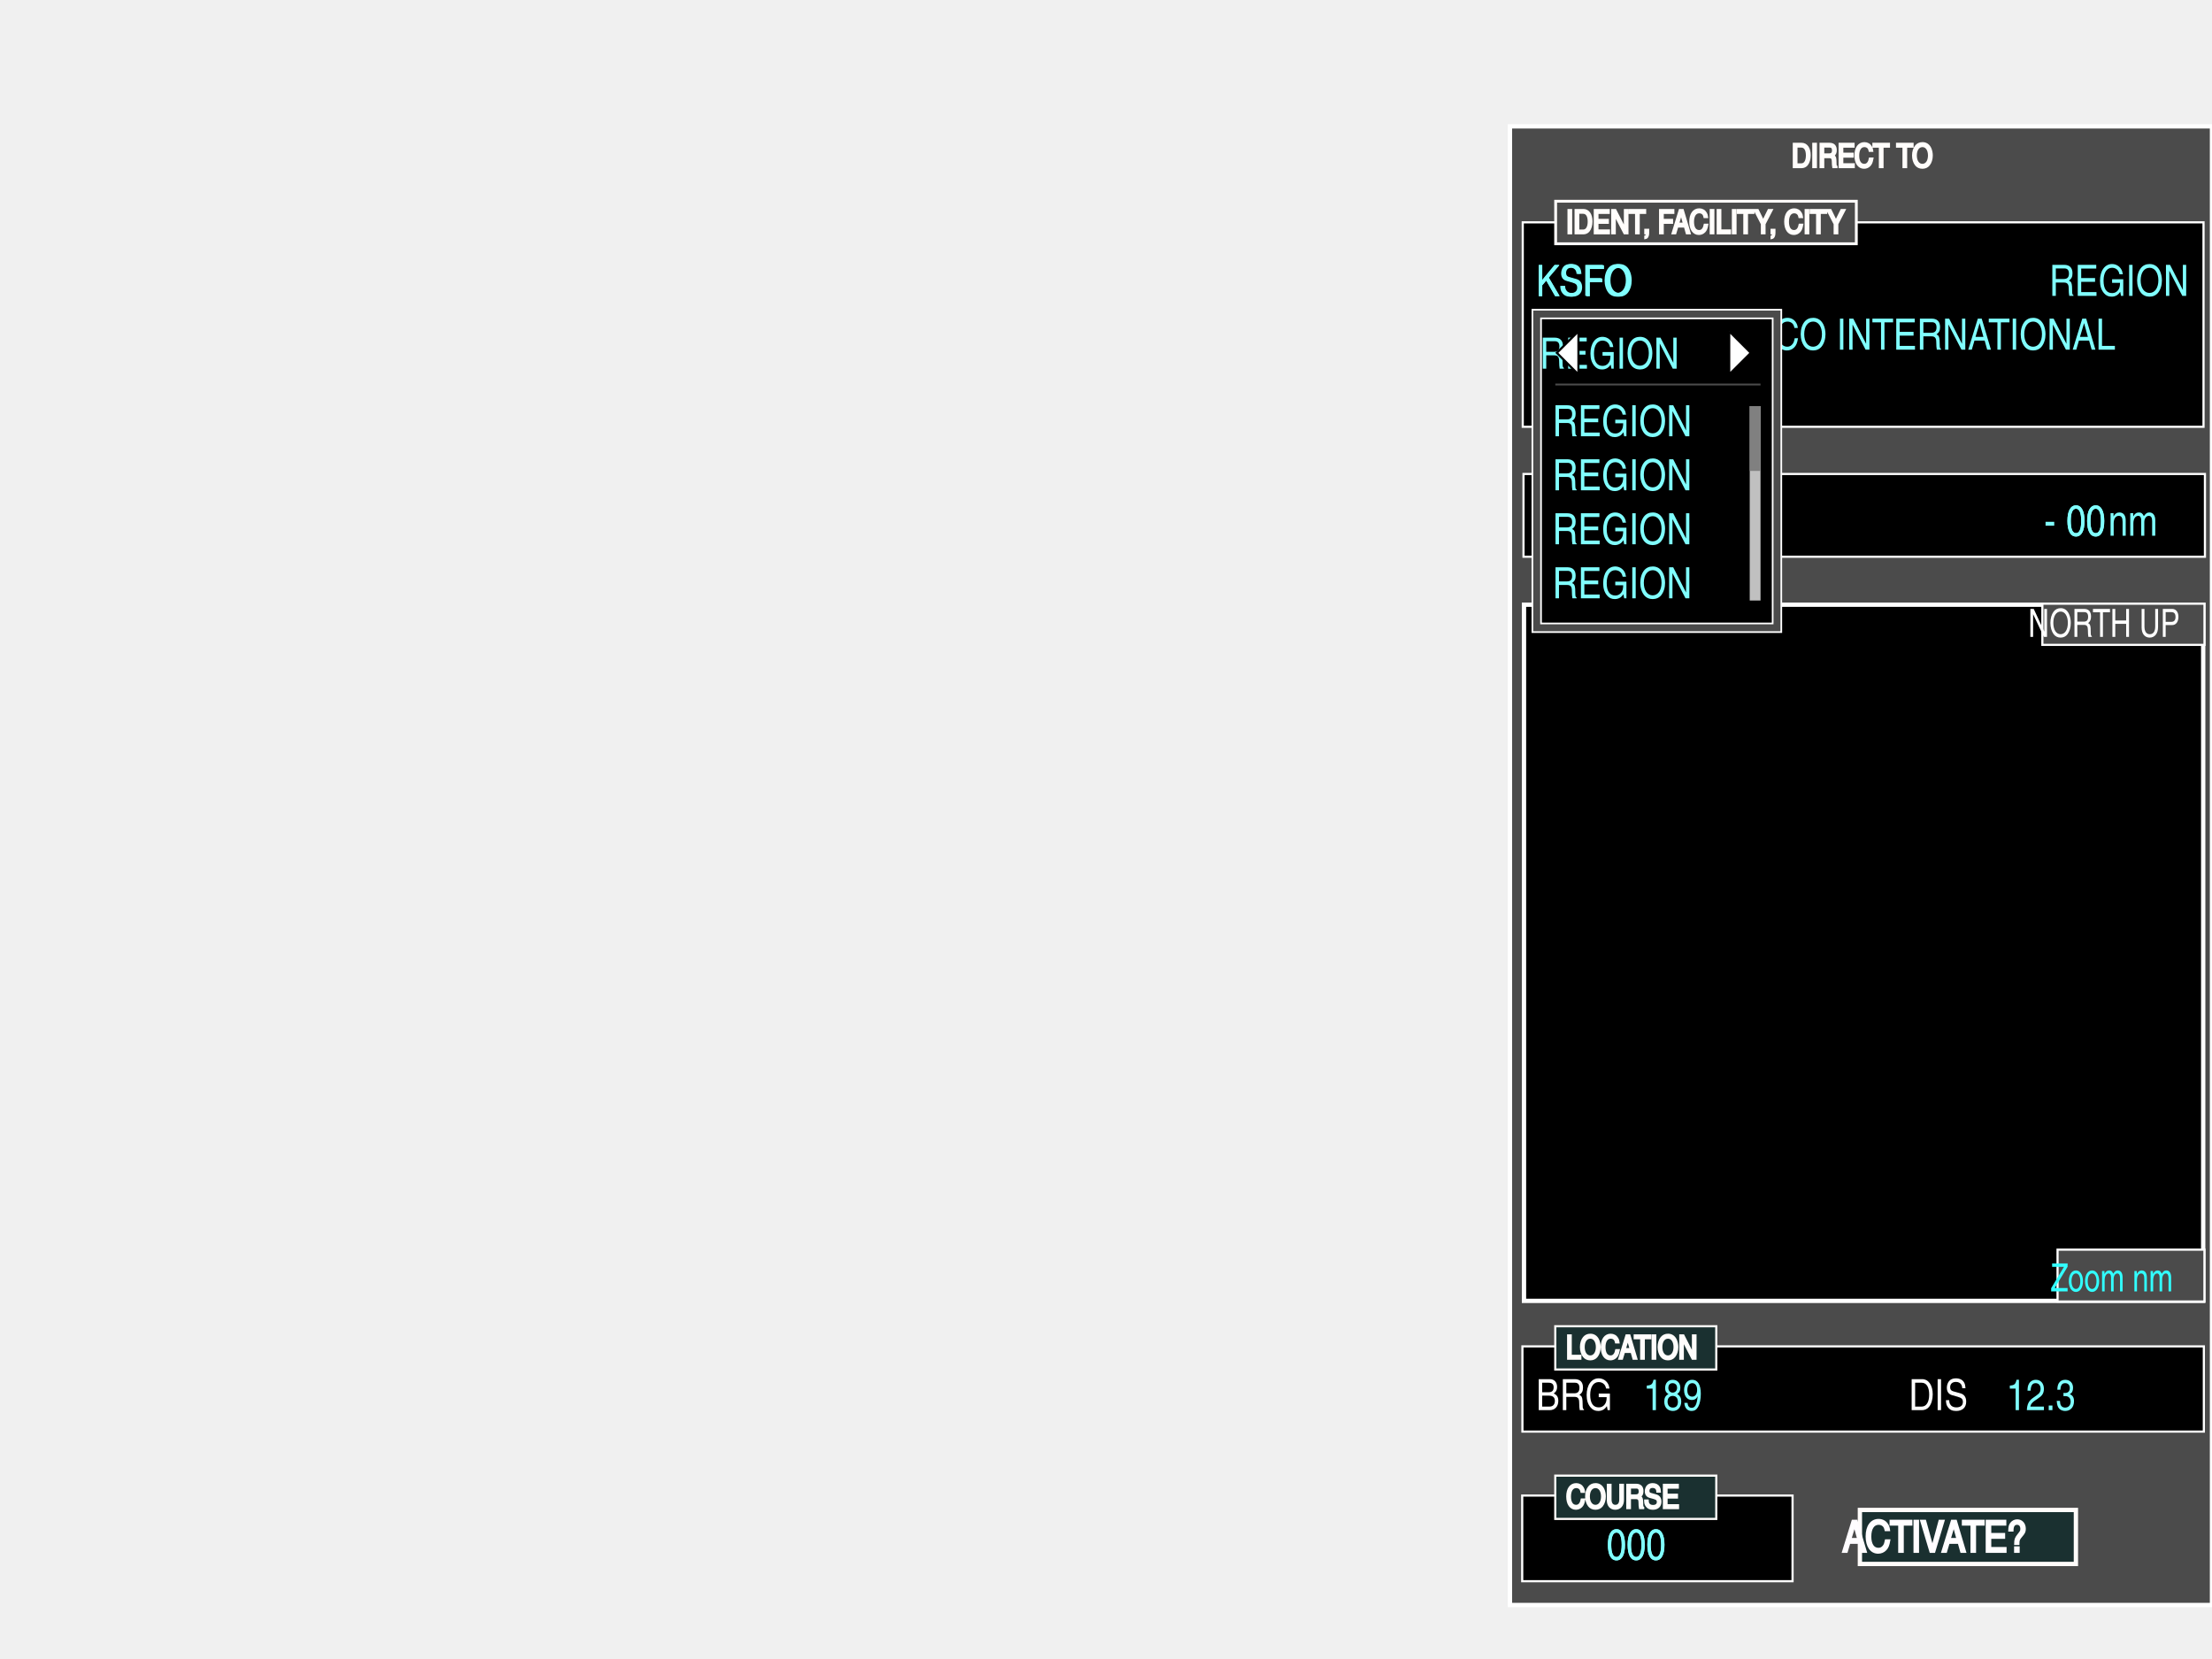
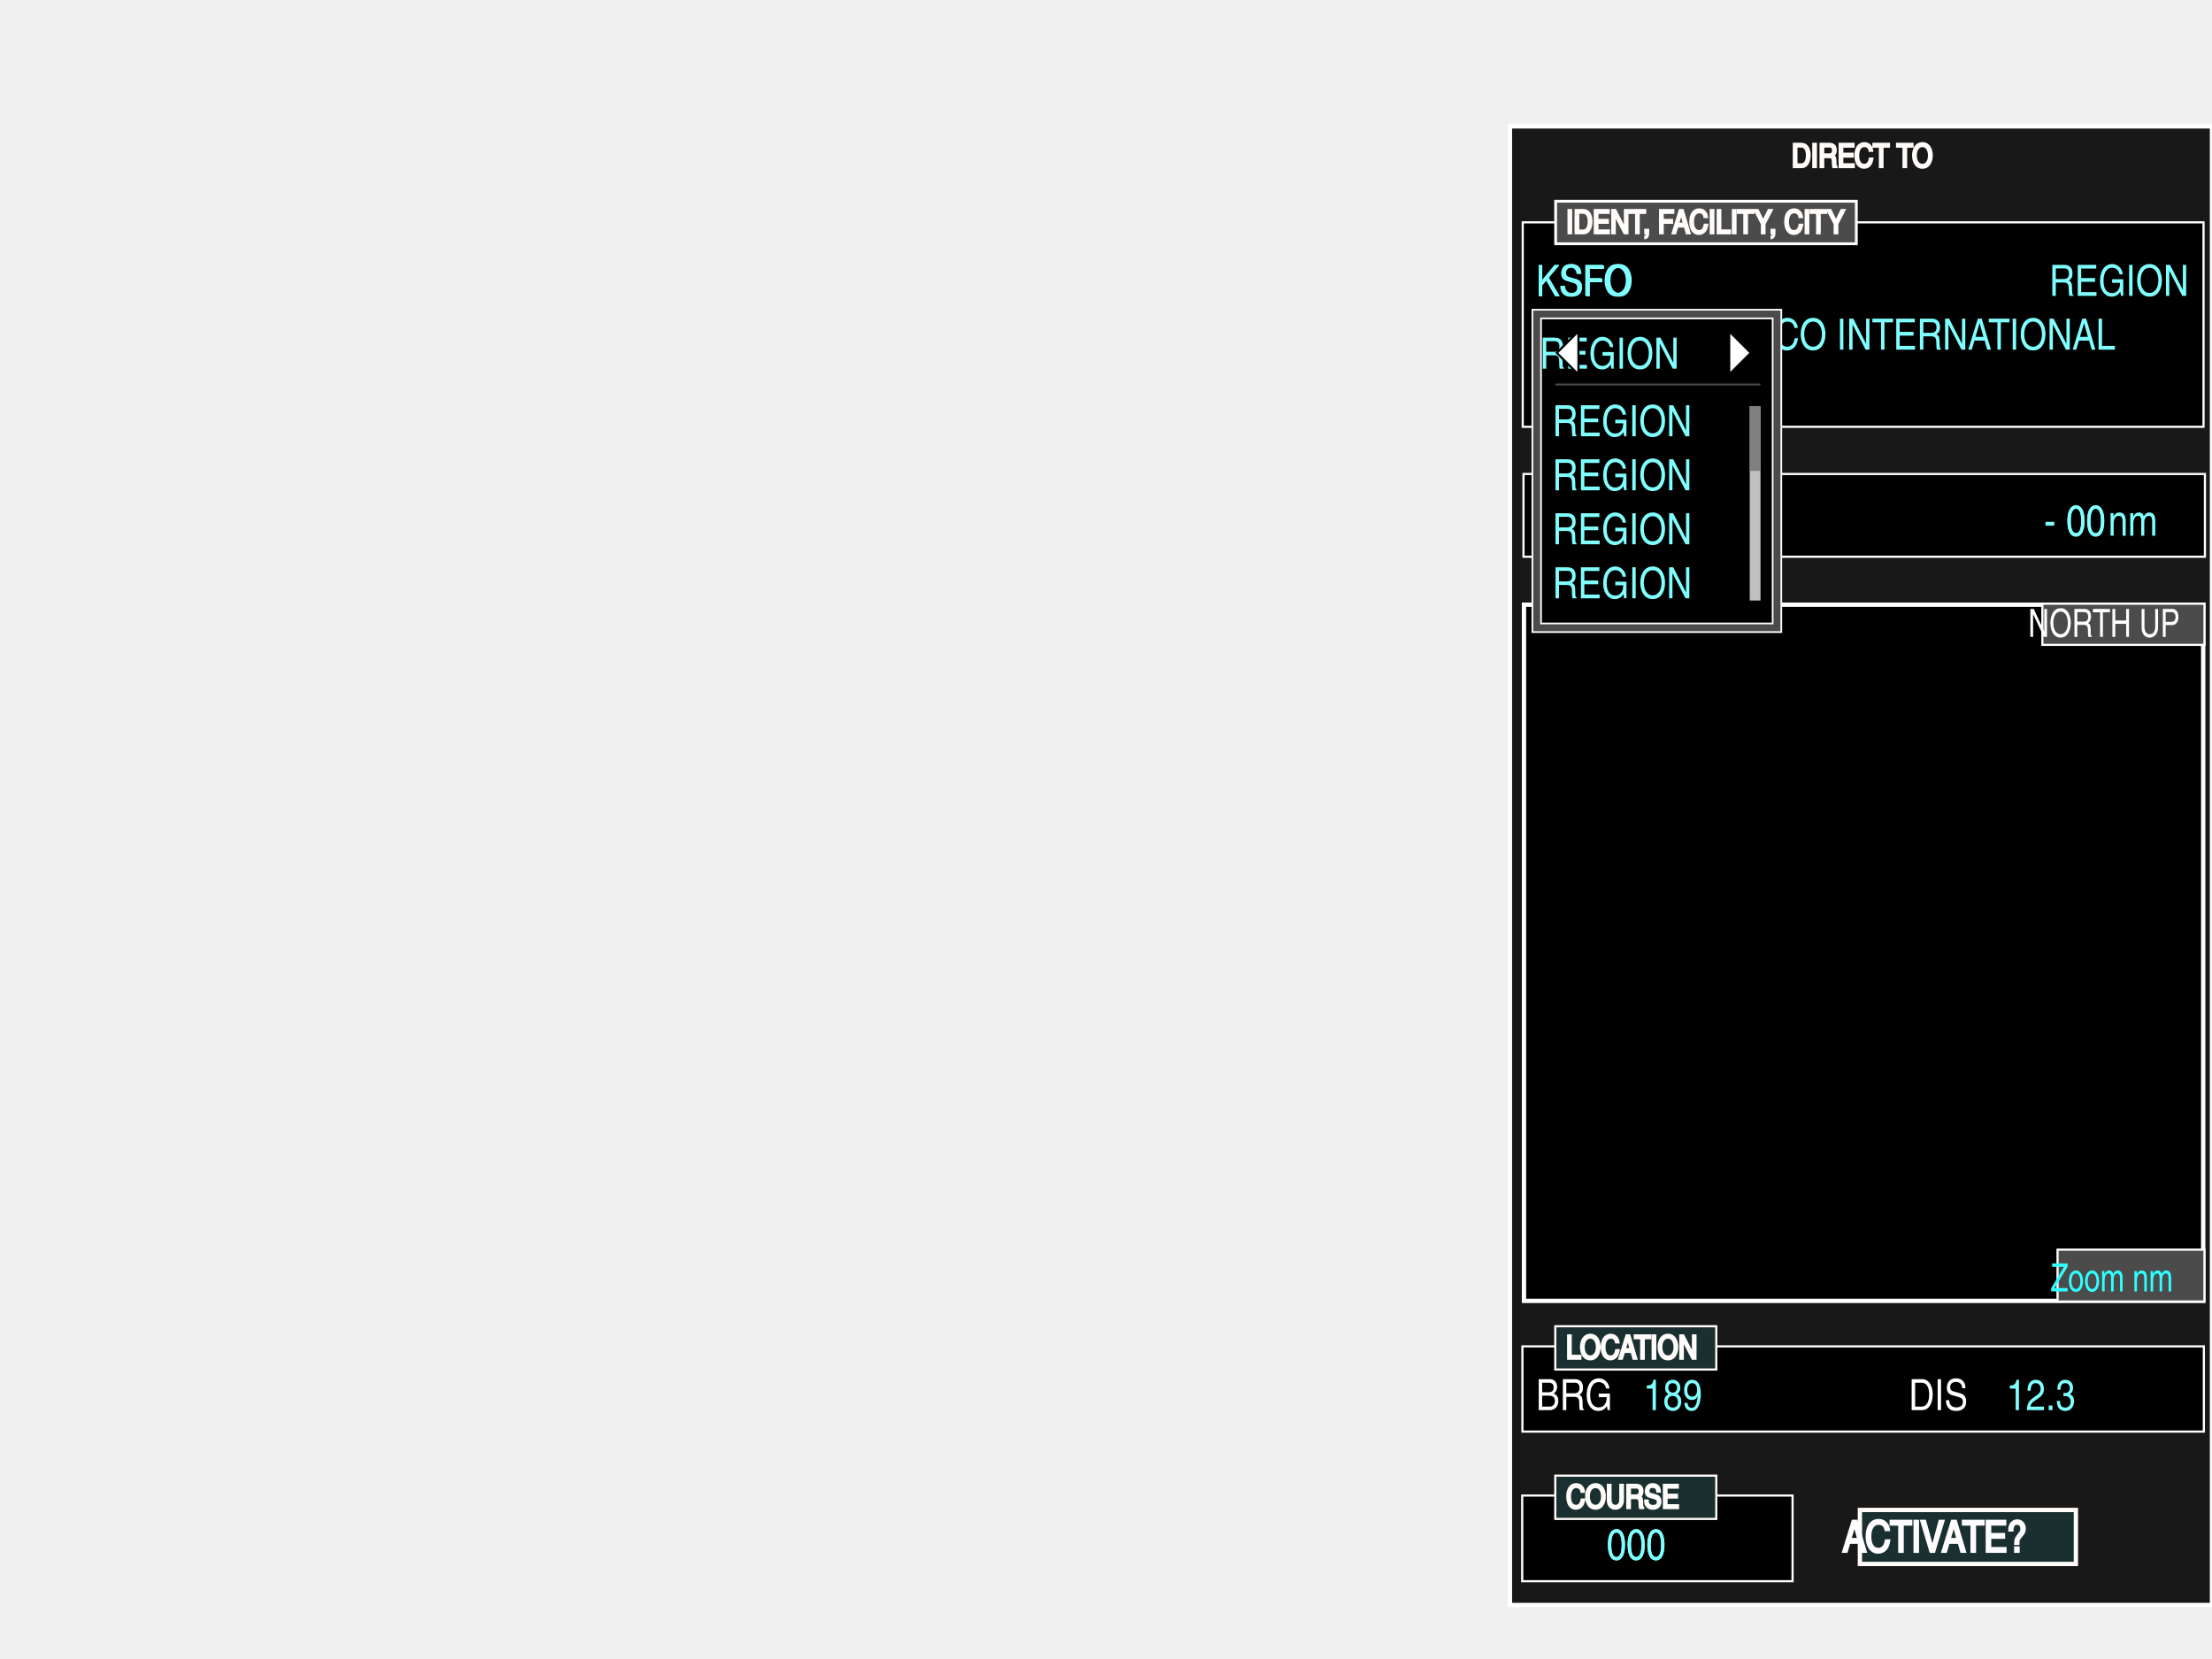
<svg xmlns="http://www.w3.org/2000/svg" width="1024px" height="768px" viewBox="0 0 1024 768" version="1.1" id="SVGRoot">
  <defs id="defs7962" />
  <g id="layer3">
    <g id="DirectToGroup">
      <rect style="opacity:1;fill:#000000;fill-opacity:1;fill-rule:evenodd;stroke:none;stroke-width:1;stroke-linecap:butt;stroke-linejoin:miter;stroke-miterlimit:4;stroke-dasharray:none;stroke-dashoffset:0;stroke-opacity:1" id="rect4252" width="315" height="325" x="705" y="278" />
      <g id="DirectToMap">
        <rect y="278" x="705" height="325" width="315" id="DirectToMap-bg" style="opacity:1;fill:#000000;fill-opacity:1;fill-rule:evenodd;stroke:none;stroke-width:1;stroke-linecap:butt;stroke-linejoin:miter;stroke-miterlimit:4;stroke-dasharray:none;stroke-dashoffset:0;stroke-opacity:1" />
      </g>
-       <path style="opacity:1;fill:#4b4b4b;fill-opacity:1;fill-rule:nonzero;stroke:#ffffff;stroke-width:2;stroke-miterlimit:4;stroke-dasharray:none;stroke-dashoffset:0;stroke-opacity:1" d="m 698.996,58.498 0,684.504 325.004,0 0,-684.504 -325.004,0 z M 705.5,279.934 l 314.428,0 0,322.279 -314.428,0 0,-322.279 z" id="rect4230" />
+       <path style="opacity:1;fill:#181818;fill-opacity:1;fill-rule:nonzero;stroke:#ffffff;stroke-width:2;stroke-miterlimit:4;stroke-dasharray:none;stroke-dashoffset:0;stroke-opacity:1" d="m 698.996,58.498 0,684.504 325.004,0 0,-684.504 -325.004,0 z M 705.5,279.934 l 314.428,0 0,322.279 -314.428,0 0,-322.279 z" id="rect4230" />
      <rect y="102.927" x="704.927" height="94.647" width="315.147" id="rect9743" style="opacity:1;fill:#000000;fill-opacity:1;fill-rule:nonzero;stroke:#ffffff;stroke-width:1;stroke-linecap:butt;stroke-miterlimit:4;stroke-dasharray:none;stroke-dashoffset:0;stroke-opacity:1" />
      <rect y="623.276" x="704.776" height="39.449" width="315.449" id="rect9747" style="opacity:1;fill:#000000;fill-opacity:1;fill-rule:nonzero;stroke:#ffffff;stroke-width:1;stroke-linecap:butt;stroke-miterlimit:4;stroke-dasharray:none;stroke-dashoffset:0;stroke-opacity:1" />
      <rect y="93.154" x="720.154" height="19.691" width="139.191" id="rect9753" style="opacity:1;fill:#4b4b4b;fill-opacity:1;fill-rule:nonzero;stroke:#fffcfa;stroke-width:1.309;stroke-linecap:butt;stroke-miterlimit:4;stroke-dasharray:none;stroke-dashoffset:0;stroke-opacity:1" />
      <text id="text9749" y="108" x="725" style="font-style:normal;font-variant:normal;font-weight:normal;font-stretch:normal;font-size:15px;line-height:125%;font-family:'Liberation Sans';-inkscape-font-specification:'Liberation Sans';text-align:start;letter-spacing:0px;word-spacing:0px;writing-mode:lr-tb;text-anchor:start;fill:#ffffff;fill-opacity:1;stroke:#fffcfa;stroke-width:1px;stroke-linecap:butt;stroke-linejoin:miter;stroke-opacity:1" xml:space="preserve">
        <tspan y="108" x="725" id="tspan9751" style="font-style:normal;font-variant:normal;font-weight:normal;font-stretch:condensed;font-family:'Liberation Sans Narrow';-inkscape-font-specification:'Liberation Sans Narrow Condensed'">IDENT, FACILITY, CITY</tspan>
      </text>
      <rect style="opacity:1;fill:#4b4b4b;fill-opacity:1;fill-rule:nonzero;stroke:#fffcfa;stroke-width:1;stroke-linecap:butt;stroke-miterlimit:4;stroke-dasharray:none;stroke-dashoffset:0;stroke-opacity:1" id="rect4150" width="34.835" height="20.335" x="719.833" y="268.333" />
      <text xml:space="preserve" style="font-style:normal;font-variant:normal;font-weight:normal;font-stretch:condensed;font-size:15px;line-height:125%;font-family:'Liberation Sans Narrow';-inkscape-font-specification:'Liberation Sans Narrow Condensed';text-align:start;letter-spacing:0px;word-spacing:0px;writing-mode:lr-tb;text-anchor:start;fill:#ffffff;fill-opacity:1;stroke:#fffcfa;stroke-width:1px;stroke-linecap:butt;stroke-linejoin:miter;stroke-opacity:1" x="725" y="283.5" id="text4152">
        <tspan id="tspan4154" x="725" y="283.5">MAP</tspan>
      </text>
      <rect y="613.957" x="719.983" height="20.034" width="74.534" id="rect4156" style="opacity:1;fill:#1a3030;fill-opacity:1;fill-rule:nonzero;stroke:#fffcfa;stroke-width:1;stroke-linecap:butt;stroke-miterlimit:4;stroke-dasharray:none;stroke-dashoffset:0;stroke-opacity:1" />
      <text id="text4158" y="628.974" x="725" style="font-style:normal;font-variant:normal;font-weight:normal;font-stretch:condensed;font-size:15px;line-height:125%;font-family:'Liberation Sans Narrow';-inkscape-font-specification:'Liberation Sans Narrow Condensed';text-align:start;letter-spacing:0px;word-spacing:0px;writing-mode:lr-tb;text-anchor:start;fill:#ffffff;fill-opacity:1;stroke:#fffcfa;stroke-width:1px;stroke-linecap:butt;stroke-linejoin:miter;stroke-opacity:1" xml:space="preserve">
        <tspan y="628.974" x="725" id="tspan4162">LOCATION</tspan>
      </text>
      <text xml:space="preserve" style="font-style:normal;font-variant:normal;font-weight:normal;font-stretch:condensed;font-size:20px;line-height:125%;font-family:'Liberation Sans Narrow';-inkscape-font-specification:'Liberation Sans Narrow Condensed';text-align:start;letter-spacing:0px;word-spacing:0px;writing-mode:lr-tb;text-anchor:start;fill:#80ffff;fill-opacity:1;fill-rule:nonzero;stroke:none;stroke-width:1px;stroke-linecap:butt;stroke-linejoin:miter;stroke-opacity:1" x="711.104" y="136.965" id="DirectToID">
        <tspan id="tspan4168" x="711.104" y="136.965">KSFO</tspan>
      </text>
      <text id="DirectToName" y="161.867" x="711.104" style="font-style:normal;font-variant:normal;font-weight:normal;font-stretch:condensed;font-size:20px;line-height:125%;font-family:'Liberation Sans Narrow';-inkscape-font-specification:'Liberation Sans Narrow Condensed';text-align:start;letter-spacing:0px;word-spacing:0px;writing-mode:lr-tb;text-anchor:start;fill:#80ffff;fill-opacity:1;stroke:none;stroke-width:1px;stroke-linecap:butt;stroke-linejoin:miter;stroke-opacity:1" xml:space="preserve">
        <tspan y="161.867" x="711.104" id="tspan4172">SAN FRANCISCO INTERNATIONAL</tspan>
      </text>
      <text xml:space="preserve" style="font-style:normal;font-variant:normal;font-weight:normal;font-stretch:condensed;font-size:20px;line-height:125%;font-family:'Liberation Sans Narrow';-inkscape-font-specification:'Liberation Sans Narrow Condensed';text-align:start;letter-spacing:0px;word-spacing:0px;writing-mode:lr-tb;text-anchor:start;fill:#80ffff;fill-opacity:1;stroke:none;stroke-width:1px;stroke-linecap:butt;stroke-linejoin:miter;stroke-opacity:1" x="711.016" y="187.805" id="DirectToCity">
        <tspan id="tspan4176" x="711.016" y="187.805">CITY</tspan>
      </text>
      <text xml:space="preserve" style="font-style:normal;font-variant:normal;font-weight:normal;font-stretch:condensed;font-size:20px;line-height:125%;font-family:'Liberation Sans Narrow';-inkscape-font-specification:'Liberation Sans Narrow Condensed';text-align:start;letter-spacing:0px;word-spacing:0px;writing-mode:lr-tb;text-anchor:start;fill:#80ffff;fill-opacity:1;stroke:none;stroke-width:1px;stroke-linecap:butt;stroke-linejoin:miter;stroke-opacity:1" x="948.652" y="136.965" id="DirectToRegion">
        <tspan id="tspan4200" x="948.652" y="136.965">REGION</tspan>
      </text>
      <text id="DirectToID0" y="137.16" x="711.104" style="font-style:normal;font-variant:normal;font-weight:normal;font-stretch:condensed;font-size:20px;line-height:125%;font-family:'Liberation Sans Narrow';-inkscape-font-specification:'Liberation Sans Narrow Condensed';text-align:start;letter-spacing:0px;word-spacing:0px;writing-mode:lr-tb;text-anchor:start;fill:#80ffff;fill-opacity:1;fill-rule:nonzero;stroke:none;stroke-width:1px;stroke-linecap:butt;stroke-linejoin:miter;stroke-opacity:1" xml:space="preserve">
        <tspan y="137.16" x="711.104" id="tspan4227">K</tspan>
      </text>
      <text xml:space="preserve" style="font-style:normal;font-variant:normal;font-weight:normal;font-stretch:condensed;font-size:20px;line-height:125%;font-family:'Liberation Sans Narrow';-inkscape-font-specification:'Liberation Sans Narrow Condensed';text-align:start;letter-spacing:0px;word-spacing:0px;writing-mode:lr-tb;text-anchor:start;fill:#80ffff;fill-opacity:1;fill-rule:nonzero;stroke:none;stroke-width:1px;stroke-linecap:butt;stroke-linejoin:miter;stroke-opacity:1" x="722.258" y="136.965" id="DirectToID1">
        <tspan id="tspan4232" x="722.258" y="136.965">S</tspan>
      </text>
      <text id="DirectToID2" y="137.16" x="732.998" style="font-style:normal;font-variant:normal;font-weight:normal;font-stretch:condensed;font-size:20px;line-height:125%;font-family:'Liberation Sans Narrow';-inkscape-font-specification:'Liberation Sans Narrow Condensed';text-align:start;letter-spacing:0px;word-spacing:0px;writing-mode:lr-tb;text-anchor:start;fill:#80ffff;fill-opacity:1;fill-rule:nonzero;stroke:none;stroke-width:1px;stroke-linecap:butt;stroke-linejoin:miter;stroke-opacity:1" xml:space="preserve">
        <tspan y="137.16" x="732.998" id="tspan4236">F</tspan>
      </text>
      <text xml:space="preserve" style="font-style:normal;font-variant:normal;font-weight:normal;font-stretch:condensed;font-size:20px;line-height:125%;font-family:'Liberation Sans Narrow';-inkscape-font-specification:'Liberation Sans Narrow Condensed';text-align:start;letter-spacing:0px;word-spacing:0px;writing-mode:lr-tb;text-anchor:start;fill:#80ffff;fill-opacity:1;fill-rule:nonzero;stroke:none;stroke-width:1px;stroke-linecap:butt;stroke-linejoin:miter;stroke-opacity:1" x="743.248" y="136.965" id="DirectToID3">
        <tspan id="tspan4240" x="743.248" y="136.965">O</tspan>
      </text>
      <text xml:space="preserve" style="font-style:normal;font-variant:normal;font-weight:normal;font-stretch:normal;font-size:15px;line-height:125%;font-family:'Liberation Sans';-inkscape-font-specification:'Liberation Sans';text-align:start;letter-spacing:0px;word-spacing:0px;writing-mode:lr-tb;text-anchor:start;fill:#ffffff;fill-opacity:1;stroke:#fffcfa;stroke-width:1px;stroke-linecap:butt;stroke-linejoin:miter;stroke-opacity:1" x="829.435" y="77.354" id="text3449">
        <tspan style="font-style:normal;font-variant:normal;font-weight:normal;font-stretch:condensed;font-family:'Liberation Sans Narrow';-inkscape-font-specification:'Liberation Sans Narrow Condensed'" id="tspan3451" x="829.435" y="77.354">DIRECT TO</tspan>
      </text>
      <rect y="219.418" x="705.272" height="38.31" width="315.457" id="rect3453" style="opacity:1;fill:#000000;fill-opacity:1;fill-rule:nonzero;stroke:#ffffff;stroke-width:1;stroke-linecap:butt;stroke-miterlimit:4;stroke-dasharray:none;stroke-dashoffset:0;stroke-opacity:1" />
      <text xml:space="preserve" style="font-style:normal;font-variant:normal;font-weight:normal;font-stretch:condensed;font-size:20px;line-height:125%;font-family:'Liberation Sans Narrow';-inkscape-font-specification:'Liberation Sans Narrow Condensed';text-align:start;letter-spacing:0px;word-spacing:0px;writing-mode:lr-tb;text-anchor:start;fill:#80ffff;fill-opacity:1;fill-rule:nonzero;stroke:none;stroke-width:1px;stroke-linecap:butt;stroke-linejoin:miter;stroke-opacity:1" x="711.104" y="248" id="DirectToVNVAlt">
        <tspan id="tspan3515" x="711.104" y="248">00000</tspan>
      </text>
      <rect y="208.355" x="719.855" height="20.29" width="39.79" id="rect3455" style="opacity:1;fill:#4b4b4b;fill-opacity:1;fill-rule:nonzero;stroke:#fffcfa;stroke-width:1;stroke-linecap:butt;stroke-miterlimit:4;stroke-dasharray:none;stroke-dashoffset:0;stroke-opacity:1" />
      <text id="text3457" y="223.5" x="725" style="font-style:normal;font-variant:normal;font-weight:normal;font-stretch:condensed;font-size:15px;line-height:125%;font-family:'Liberation Sans Narrow';-inkscape-font-specification:'Liberation Sans Narrow Condensed';text-align:start;letter-spacing:0px;word-spacing:0px;writing-mode:lr-tb;text-anchor:start;fill:#ffffff;fill-opacity:1;stroke:#fffcfa;stroke-width:1px;stroke-linecap:butt;stroke-linejoin:miter;stroke-opacity:1" xml:space="preserve">
        <tspan y="223.5" x="725" id="tspan3459">VNV</tspan>
      </text>
      <text xml:space="preserve" style="font-style:normal;font-variant:normal;font-weight:normal;font-stretch:condensed;font-size:20px;line-height:125%;font-family:'Liberation Sans Narrow';-inkscape-font-specification:'Liberation Sans Narrow Condensed';text-align:start;letter-spacing:0px;word-spacing:0px;writing-mode:lr-tb;text-anchor:start;fill:#80ffff;fill-opacity:1;fill-rule:nonzero;stroke:none;stroke-width:1px;stroke-linecap:butt;stroke-linejoin:miter;stroke-opacity:1" x="738.525" y="248" id="DirectToVNVAlt3">
        <tspan id="tspan3495" x="738.525" y="248">0</tspan>
      </text>
      <text id="DirectToVNVAlt2" y="248" x="729.385" style="font-style:normal;font-variant:normal;font-weight:normal;font-stretch:condensed;font-size:20px;line-height:125%;font-family:'Liberation Sans Narrow';-inkscape-font-specification:'Liberation Sans Narrow Condensed';text-align:start;letter-spacing:0px;word-spacing:0px;writing-mode:lr-tb;text-anchor:start;fill:#80ffff;fill-opacity:1;fill-rule:nonzero;stroke:none;stroke-width:1px;stroke-linecap:butt;stroke-linejoin:miter;stroke-opacity:1" xml:space="preserve">
        <tspan y="248" x="729.385" id="tspan3499">0</tspan>
      </text>
      <text xml:space="preserve" style="font-style:normal;font-variant:normal;font-weight:normal;font-stretch:condensed;font-size:20px;line-height:125%;font-family:'Liberation Sans Narrow';-inkscape-font-specification:'Liberation Sans Narrow Condensed';text-align:start;letter-spacing:0px;word-spacing:0px;writing-mode:lr-tb;text-anchor:start;fill:#80ffff;fill-opacity:1;fill-rule:nonzero;stroke:none;stroke-width:1px;stroke-linecap:butt;stroke-linejoin:miter;stroke-opacity:1" x="720.244" y="248" id="DirectToVNVAlt1">
        <tspan id="tspan3503" x="720.244" y="248">0</tspan>
      </text>
      <text id="DirectToVNVAlt0" y="248" x="711.104" style="font-style:normal;font-variant:normal;font-weight:normal;font-stretch:condensed;font-size:20px;line-height:125%;font-family:'Liberation Sans Narrow';-inkscape-font-specification:'Liberation Sans Narrow Condensed';text-align:start;letter-spacing:0px;word-spacing:0px;writing-mode:lr-tb;text-anchor:start;fill:#80ffff;fill-opacity:1;fill-rule:nonzero;stroke:none;stroke-width:1px;stroke-linecap:butt;stroke-linejoin:miter;stroke-opacity:1" xml:space="preserve">
        <tspan y="248" x="711.104" id="tspan3507">0</tspan>
      </text>
      <text xml:space="preserve" style="font-style:normal;font-variant:normal;font-weight:normal;font-stretch:condensed;font-size:20px;line-height:125%;font-family:'Liberation Sans Narrow';-inkscape-font-specification:'Liberation Sans Narrow Condensed';text-align:start;letter-spacing:0px;word-spacing:0px;writing-mode:lr-tb;text-anchor:start;fill:#80ffff;fill-opacity:1;fill-rule:nonzero;stroke:none;stroke-width:1px;stroke-linecap:butt;stroke-linejoin:miter;stroke-opacity:1" x="747.666" y="248" id="DirectToVNVAlt4">
        <tspan id="tspan3511" x="747.666" y="248">0</tspan>
      </text>
      <text id="DirectToVNVAltFt" y="248" x="756.523" style="font-style:normal;font-variant:normal;font-weight:normal;font-stretch:condensed;font-size:20px;line-height:125%;font-family:'Liberation Sans Narrow';-inkscape-font-specification:'Liberation Sans Narrow Condensed';text-align:start;letter-spacing:0px;word-spacing:0px;writing-mode:lr-tb;text-anchor:start;fill:#80ffff;fill-opacity:1;fill-rule:nonzero;stroke:none;stroke-width:1px;stroke-linecap:butt;stroke-linejoin:miter;stroke-opacity:1" xml:space="preserve">
        <tspan y="248" x="756.523" id="tspan3519">ft</tspan>
      </text>
      <text xml:space="preserve" style="font-style:normal;font-variant:normal;font-weight:normal;font-stretch:condensed;font-size:20px;line-height:125%;font-family:'Liberation Sans Narrow';-inkscape-font-specification:'Liberation Sans Narrow Condensed';text-align:start;letter-spacing:0px;word-spacing:0px;writing-mode:lr-tb;text-anchor:start;fill:#80ffff;fill-opacity:1;fill-rule:nonzero;stroke:none;stroke-width:1px;stroke-linecap:butt;stroke-linejoin:miter;stroke-opacity:1" x="946.23" y="248" id="text3521">
        <tspan x="946.23" y="248" id="tspan3525">-</tspan>
      </text>
      <text id="DirectToVNVOffset" y="248" x="956.475" style="font-style:normal;font-variant:normal;font-weight:normal;font-stretch:condensed;font-size:20px;line-height:125%;font-family:'Liberation Sans Narrow';-inkscape-font-specification:'Liberation Sans Narrow Condensed';text-align:start;letter-spacing:0px;word-spacing:0px;writing-mode:lr-tb;text-anchor:start;fill:#80ffff;fill-opacity:1;fill-rule:nonzero;stroke:none;stroke-width:1px;stroke-linecap:butt;stroke-linejoin:miter;stroke-opacity:1" xml:space="preserve">
        <tspan y="248" x="956.475" id="tspan3533">00</tspan>
      </text>
      <text xml:space="preserve" style="font-style:normal;font-variant:normal;font-weight:normal;font-stretch:condensed;font-size:20px;line-height:125%;font-family:'Liberation Sans Narrow';-inkscape-font-specification:'Liberation Sans Narrow Condensed';text-align:start;letter-spacing:0px;word-spacing:0px;writing-mode:lr-tb;text-anchor:start;fill:#80ffff;fill-opacity:1;fill-rule:nonzero;stroke:none;stroke-width:1px;stroke-linecap:butt;stroke-linejoin:miter;stroke-opacity:1" x="956.475" y="248" id="DirectToVNVOffset0">
        <tspan id="tspan3539" x="956.475" y="248">0</tspan>
      </text>
      <text id="DirectToVNVOffset1" y="248" x="965.615" style="font-style:normal;font-variant:normal;font-weight:normal;font-stretch:condensed;font-size:20px;line-height:125%;font-family:'Liberation Sans Narrow';-inkscape-font-specification:'Liberation Sans Narrow Condensed';text-align:start;letter-spacing:0px;word-spacing:0px;writing-mode:lr-tb;text-anchor:start;fill:#80ffff;fill-opacity:1;fill-rule:nonzero;stroke:none;stroke-width:1px;stroke-linecap:butt;stroke-linejoin:miter;stroke-opacity:1" xml:space="preserve">
        <tspan y="248" x="965.615" id="tspan3543">0</tspan>
      </text>
      <text xml:space="preserve" style="font-style:normal;font-variant:normal;font-weight:normal;font-stretch:condensed;font-size:20px;line-height:125%;font-family:'Liberation Sans Narrow';-inkscape-font-specification:'Liberation Sans Narrow Condensed';text-align:start;letter-spacing:0px;word-spacing:0px;writing-mode:lr-tb;text-anchor:start;fill:#ffffff;fill-opacity:1;fill-rule:nonzero;stroke:none;stroke-width:1px;stroke-linecap:butt;stroke-linejoin:miter;stroke-opacity:1" x="711.104" y="652.805" id="text3549">
        <tspan id="tspan3551" x="711.104" y="652.805">BRG</tspan>
      </text>
      <text id="DirectToLocationBRG" y="652.805" x="760.693" style="font-style:normal;font-variant:normal;font-weight:normal;font-stretch:condensed;font-size:20px;line-height:125%;font-family:'Liberation Sans Narrow';-inkscape-font-specification:'Liberation Sans Narrow Condensed';text-align:start;letter-spacing:0px;word-spacing:0px;writing-mode:lr-tb;text-anchor:start;fill:#80ffff;fill-opacity:1;fill-rule:nonzero;stroke:none;stroke-width:1px;stroke-linecap:butt;stroke-linejoin:miter;stroke-opacity:1" xml:space="preserve">
        <tspan y="652.805" x="760.693" id="tspan3555">189</tspan>
      </text>
      <text xml:space="preserve" style="font-style:normal;font-variant:normal;font-weight:normal;font-stretch:condensed;font-size:20px;line-height:125%;font-family:'Liberation Sans Narrow';-inkscape-font-specification:'Liberation Sans Narrow Condensed';text-align:start;letter-spacing:0px;word-spacing:0px;writing-mode:lr-tb;text-anchor:start;fill:#80ffff;fill-opacity:1;fill-rule:nonzero;stroke:none;stroke-width:1px;stroke-linecap:butt;stroke-linejoin:miter;stroke-opacity:1" x="928.75" y="652.805" id="DirectToLocationDIS">
        <tspan id="tspan3559" x="928.75" y="652.805">12.3</tspan>
      </text>
      <text id="text3565" y="652.805" x="883.652" style="font-style:normal;font-variant:normal;font-weight:normal;font-stretch:condensed;font-size:20px;line-height:125%;font-family:'Liberation Sans Narrow';-inkscape-font-specification:'Liberation Sans Narrow Condensed';text-align:start;letter-spacing:0px;word-spacing:0px;writing-mode:lr-tb;text-anchor:start;fill:#ffffff;fill-opacity:1;fill-rule:nonzero;stroke:none;stroke-width:1px;stroke-linecap:butt;stroke-linejoin:miter;stroke-opacity:1" xml:space="preserve">
        <tspan y="652.805" x="883.652" id="tspan3567">DIS</tspan>
      </text>
      <rect style="opacity:1;fill:#000000;fill-opacity:1;fill-rule:nonzero;stroke:#ffffff;stroke-width:1;stroke-linecap:butt;stroke-miterlimit:4;stroke-dasharray:none;stroke-dashoffset:0;stroke-opacity:1" id="rect4369" width="125.152" height="39.652" x="704.674" y="692.334" />
      <rect style="opacity:1;fill:#1a3030;fill-opacity:1;fill-rule:nonzero;stroke:#fffcfa;stroke-width:1;stroke-linecap:butt;stroke-miterlimit:4;stroke-dasharray:none;stroke-dashoffset:0;stroke-opacity:1" id="rect4371" width="74.534" height="20.034" x="719.983" y="683.117" />
      <text xml:space="preserve" style="font-style:normal;font-variant:normal;font-weight:normal;font-stretch:condensed;font-size:15px;line-height:125%;font-family:'Liberation Sans Narrow';-inkscape-font-specification:'Liberation Sans Narrow Condensed';text-align:start;letter-spacing:0px;word-spacing:0px;writing-mode:lr-tb;text-anchor:start;fill:#ffffff;fill-opacity:1;stroke:#fffcfa;stroke-width:1px;stroke-linecap:butt;stroke-linejoin:miter;stroke-opacity:1" x="725" y="698.134" id="text4373">
        <tspan id="tspan4375" x="725" y="698.134">COURSE</tspan>
      </text>
      <text xml:space="preserve" style="font-style:normal;font-variant:normal;font-weight:normal;font-stretch:condensed;font-size:20px;line-height:125%;font-family:'Liberation Sans Narrow';-inkscape-font-specification:'Liberation Sans Narrow Condensed';text-align:start;letter-spacing:0px;word-spacing:0px;writing-mode:lr-tb;text-anchor:start;fill:#80ffff;fill-opacity:1;fill-rule:nonzero;stroke:none;stroke-width:1px;stroke-linecap:butt;stroke-linejoin:miter;stroke-opacity:1" x="743.75" y="721.965" id="DirectToCourse">
        <tspan id="tspan4383" x="743.75" y="721.965">000</tspan>
      </text>
      <rect y="699" x="861" height="25" width="100" id="rect4393" style="opacity:1;fill:#1a3030;fill-opacity:1;fill-rule:nonzero;stroke:#fffcfa;stroke-width:2;stroke-linecap:butt;stroke-miterlimit:4;stroke-dasharray:none;stroke-dashoffset:0;stroke-opacity:1" ry="0" />
      <text id="DirectToActivate" y="718.385" x="911.648" style="font-style:normal;font-variant:normal;font-weight:normal;font-stretch:condensed;font-size:20px;line-height:125%;font-family:'Liberation Sans Narrow';-inkscape-font-specification:'Liberation Sans Narrow, Condensed';text-align:center;letter-spacing:0px;word-spacing:0px;writing-mode:lr-tb;text-anchor:middle;fill:#ffffff;fill-opacity:1;stroke:#fffcff;stroke-width:1px;stroke-linecap:butt;stroke-linejoin:miter;stroke-opacity:1;" xml:space="preserve">
        <tspan y="718.385" x="911.648" id="tspan4397">ACTIVATE?</tspan>
      </text>
      <text id="DirectToCourse0" y="721.965" x="743.75" style="font-style:normal;font-variant:normal;font-weight:normal;font-stretch:condensed;font-size:20px;line-height:125%;font-family:'Liberation Sans Narrow';-inkscape-font-specification:'Liberation Sans Narrow Condensed';text-align:start;letter-spacing:0px;word-spacing:0px;writing-mode:lr-tb;text-anchor:start;fill:#80ffff;fill-opacity:1;fill-rule:nonzero;stroke:none;stroke-width:1px;stroke-linecap:butt;stroke-linejoin:miter;stroke-opacity:1" xml:space="preserve">
        <tspan y="721.965" x="743.75" id="tspan4508">0</tspan>
      </text>
      <text xml:space="preserve" style="font-style:normal;font-variant:normal;font-weight:normal;font-stretch:condensed;font-size:20px;line-height:125%;font-family:'Liberation Sans Narrow';-inkscape-font-specification:'Liberation Sans Narrow Condensed';text-align:start;letter-spacing:0px;word-spacing:0px;writing-mode:lr-tb;text-anchor:start;fill:#80ffff;fill-opacity:1;fill-rule:nonzero;stroke:none;stroke-width:1px;stroke-linecap:butt;stroke-linejoin:miter;stroke-opacity:1" x="752.891" y="721.965" id="DirectToCourse1">
        <tspan id="tspan4514" x="752.891" y="721.965">0</tspan>
      </text>
      <text id="DirectToCourse2" y="721.965" x="762.031" style="font-style:normal;font-variant:normal;font-weight:normal;font-stretch:condensed;font-size:20px;line-height:125%;font-family:'Liberation Sans Narrow';-inkscape-font-specification:'Liberation Sans Narrow Condensed';text-align:start;letter-spacing:0px;word-spacing:0px;writing-mode:lr-tb;text-anchor:start;fill:#80ffff;fill-opacity:1;fill-rule:nonzero;stroke:none;stroke-width:1px;stroke-linecap:butt;stroke-linejoin:miter;stroke-opacity:1" xml:space="preserve">
        <tspan y="721.965" x="762.031" id="tspan4518">0</tspan>
      </text>
      <text xml:space="preserve" style="font-style:normal;font-variant:normal;font-weight:normal;font-stretch:normal;font-size:20px;line-height:125%;font-family:Sans;-inkscape-font-specification:Sans;text-align:start;letter-spacing:0px;word-spacing:0px;writing-mode:lr-tb;text-anchor:start;fill:#000000;fill-opacity:1;stroke:none;stroke-width:1px;stroke-linecap:butt;stroke-linejoin:miter;stroke-opacity:1" x="985" y="248" id="text4223">
        <tspan id="tspan4225" x="985" y="248">nm</tspan>
      </text>
      <text xml:space="preserve" style="font-style:normal;font-variant:normal;font-weight:normal;font-stretch:condensed;font-size:20px;line-height:125%;font-family:'Liberation Sans Narrow';-inkscape-font-specification:'Liberation Sans Narrow Condensed';text-align:start;letter-spacing:0px;word-spacing:0px;writing-mode:lr-tb;text-anchor:start;fill:#80ffff;fill-opacity:1;fill-rule:nonzero;stroke:none;stroke-width:1px;stroke-linecap:butt;stroke-linejoin:miter;stroke-opacity:1" x="975.986" y="248" id="text4227">
        <tspan id="tspan4229" x="975.986" y="248">nm</tspan>
      </text>
      <rect y="578.498" x="952.498" height="24.005" width="68.005" id="rect8420" style="display:inline;opacity:1;fill:#4b4b4b;fill-opacity:1;fill-rule:nonzero;stroke:#ffffff;stroke-width:0.995;stroke-miterlimit:4;stroke-dasharray:none;stroke-opacity:1" />
      <text transform="scale(0.9548586,1.047276)" id="DirectToRangeDisplay" y="570.837" x="1033.217" style="font-style:normal;font-variant:normal;font-weight:normal;font-stretch:condensed;font-size:11.803px;line-height:0%;font-family:'Liberation Sans Narrow';-inkscape-font-specification:'Liberation Sans Narrow, Condensed';text-align:center;letter-spacing:0px;word-spacing:0px;writing-mode:lr-tb;text-anchor:middle;display:inline;fill:#31ffff;fill-opacity:1;stroke:none" xml:space="preserve">
        <tspan style="font-size:17.212px;line-height:1.25;fill:#31ffff;fill-opacity:1" y="570.837" x="1033.217" id="tspan5131-3-5-3">Zoom nm</tspan>
      </text>
      <rect style="display:inline;opacity:1;fill:#4b4b4b;fill-opacity:1;fill-rule:nonzero;stroke:#ffffff;stroke-width:1;stroke-miterlimit:4;stroke-dasharray:none;stroke-opacity:1" id="rect4265" width="75.057" height="19.057" x="945.471" y="279.471" />
      <text xml:space="preserve" style="font-style:normal;font-variant:normal;font-weight:normal;font-stretch:condensed;font-size:11.803px;line-height:0%;font-family:'Liberation Sans Narrow';-inkscape-font-specification:'Liberation Sans Narrow, Condensed';text-align:center;letter-spacing:0px;word-spacing:0px;writing-mode:lr-tb;text-anchor:middle;display:inline;fill:#ffffff;fill-opacity:1;stroke:none;stroke-width:1;stroke-miterlimit:4;stroke-dasharray:none;" x="1029.449" y="281.515" id="DirectToOrientationDisplay" transform="scale(0.9548586,1.047276)">
        <tspan id="tspan4269" x="1029.449" y="281.515" style="font-size:17.212px;line-height:1.25;fill:#ffffff;fill-opacity:1;stroke-width:1;stroke-miterlimit:4;stroke-dasharray:none;">NORTH UP</tspan>
      </text>
      <g id="DirectToWaypointSubmenuGroup">
        <rect y="143.388" x="709.388" height="149.223" width="115.223" id="rect4232" style="opacity:1;fill:#4b4b4b;fill-opacity:1;fill-rule:evenodd;stroke:#ffffff;stroke-width:0.777;stroke-linecap:butt;stroke-miterlimit:4;stroke-dasharray:none;stroke-dashoffset:0;stroke-opacity:1" />
        <rect ry="0" style="opacity:1;fill:#000000;fill-opacity:1;fill-rule:evenodd;stroke:#ffffff;stroke-width:0.775;stroke-linecap:butt;stroke-miterlimit:4;stroke-dasharray:none;stroke-dashoffset:0;stroke-opacity:1" id="rect4239" width="107.225" height="141.225" x="713.388" y="147.388" />
        <text xml:space="preserve" style="font-style:normal;font-variant:normal;font-weight:normal;font-stretch:condensed;font-size:20px;line-height:125%;font-family:'Liberation Sans Narrow';-inkscape-font-specification:'Liberation Sans Narrow, Condensed';text-align:center;letter-spacing:0px;word-spacing:0px;writing-mode:lr-tb;text-anchor:middle;fill:#80ffff;fill-opacity:1;stroke:none;stroke-width:1px;stroke-linecap:butt;stroke-linejoin:miter;stroke-opacity:1" x="765.599" y="170.665" id="DirectToWaypointSubmenuSelect">
          <tspan id="tspan4243" x="765.599" y="170.665">REGION</tspan>
        </text>
        <path id="DirectToWaypointSubmenuSelectRight" d="m 800.5,153.354 0,20 10,-10 -10,-10" style="fill:#feffff;fill-opacity:1;fill-rule:evenodd;stroke:#000000;stroke-width:1px;stroke-linecap:butt;stroke-linejoin:miter;stroke-opacity:1" />
        <path style="fill:#feffff;fill-opacity:1;fill-rule:evenodd;stroke:#000000;stroke-width:1px;stroke-linecap:butt;stroke-linejoin:miter;stroke-opacity:1" d="m 730.707,153.354 0,20 -10,-10 10,-10" id="DirectToWaypointSubmenuSelectLeft" />
        <path id="path4249" d="m 720,178 95,0" style="fill:none;fill-opacity:1;fill-rule:evenodd;stroke:#4b4b4b;stroke-width:0.855px;stroke-linecap:butt;stroke-linejoin:miter;stroke-opacity:1" />
        <text id="DirectToWaypointSubmenuScroll0" y="201.965" x="718.652" style="font-style:normal;font-variant:normal;font-weight:normal;font-stretch:condensed;font-size:20px;line-height:125%;font-family:'Liberation Sans Narrow';-inkscape-font-specification:'Liberation Sans Narrow Condensed';text-align:start;letter-spacing:0px;word-spacing:0px;writing-mode:lr-tb;text-anchor:start;fill:#80ffff;fill-opacity:1;stroke:none;stroke-width:1px;stroke-linecap:butt;stroke-linejoin:miter;stroke-opacity:1" xml:space="preserve">
          <tspan y="201.965" x="718.652" id="tspan4253">REGION</tspan>
        </text>
        <text xml:space="preserve" style="font-style:normal;font-variant:normal;font-weight:normal;font-stretch:condensed;font-size:20px;line-height:125%;font-family:'Liberation Sans Narrow';-inkscape-font-specification:'Liberation Sans Narrow Condensed';text-align:start;letter-spacing:0px;word-spacing:0px;writing-mode:lr-tb;text-anchor:start;fill:#80ffff;fill-opacity:1;stroke:none;stroke-width:1px;stroke-linecap:butt;stroke-linejoin:miter;stroke-opacity:1" x="718.652" y="226.965" id="DirectToWaypointSubmenuScroll1">
          <tspan id="tspan4257" x="718.652" y="226.965">REGION</tspan>
        </text>
        <text id="DirectToWaypointSubmenuScroll2" y="251.965" x="718.652" style="font-style:normal;font-variant:normal;font-weight:normal;font-stretch:condensed;font-size:20px;line-height:125%;font-family:'Liberation Sans Narrow';-inkscape-font-specification:'Liberation Sans Narrow Condensed';text-align:start;letter-spacing:0px;word-spacing:0px;writing-mode:lr-tb;text-anchor:start;fill:#80ffff;fill-opacity:1;stroke:none;stroke-width:1px;stroke-linecap:butt;stroke-linejoin:miter;stroke-opacity:1" xml:space="preserve">
          <tspan y="251.965" x="718.652" id="tspan4261">REGION</tspan>
        </text>
        <text xml:space="preserve" style="font-style:normal;font-variant:normal;font-weight:normal;font-stretch:condensed;font-size:20px;line-height:125%;font-family:'Liberation Sans Narrow';-inkscape-font-specification:'Liberation Sans Narrow Condensed';text-align:start;letter-spacing:0px;word-spacing:0px;writing-mode:lr-tb;text-anchor:start;fill:#80ffff;fill-opacity:1;stroke:none;stroke-width:1px;stroke-linecap:butt;stroke-linejoin:miter;stroke-opacity:1" x="718.652" y="276.965" id="DirectToWaypointSubmenuScroll3">
          <tspan id="tspan4265" x="718.652" y="276.965">REGION</tspan>
        </text>
        <rect y="188" x="810" height="90" width="5" id="DirectToWaypointSubmenuScrollTrough" style="opacity:1;fill:#c0c0c0;fill-opacity:1;fill-rule:evenodd;stroke:none;stroke-width:1;stroke-linecap:butt;stroke-miterlimit:4;stroke-dasharray:none;stroke-dashoffset:0;stroke-opacity:1" />
        <rect style="opacity:1;fill:#808080;fill-opacity:1;fill-rule:evenodd;stroke:none;stroke-width:1;stroke-linecap:butt;stroke-miterlimit:4;stroke-dasharray:none;stroke-dashoffset:0;stroke-opacity:1" id="DirectToWaypointSubmenuScrollThumb" width="5" height="30" x="810" y="188" />
      </g>
    </g>
  </g>
</svg>
